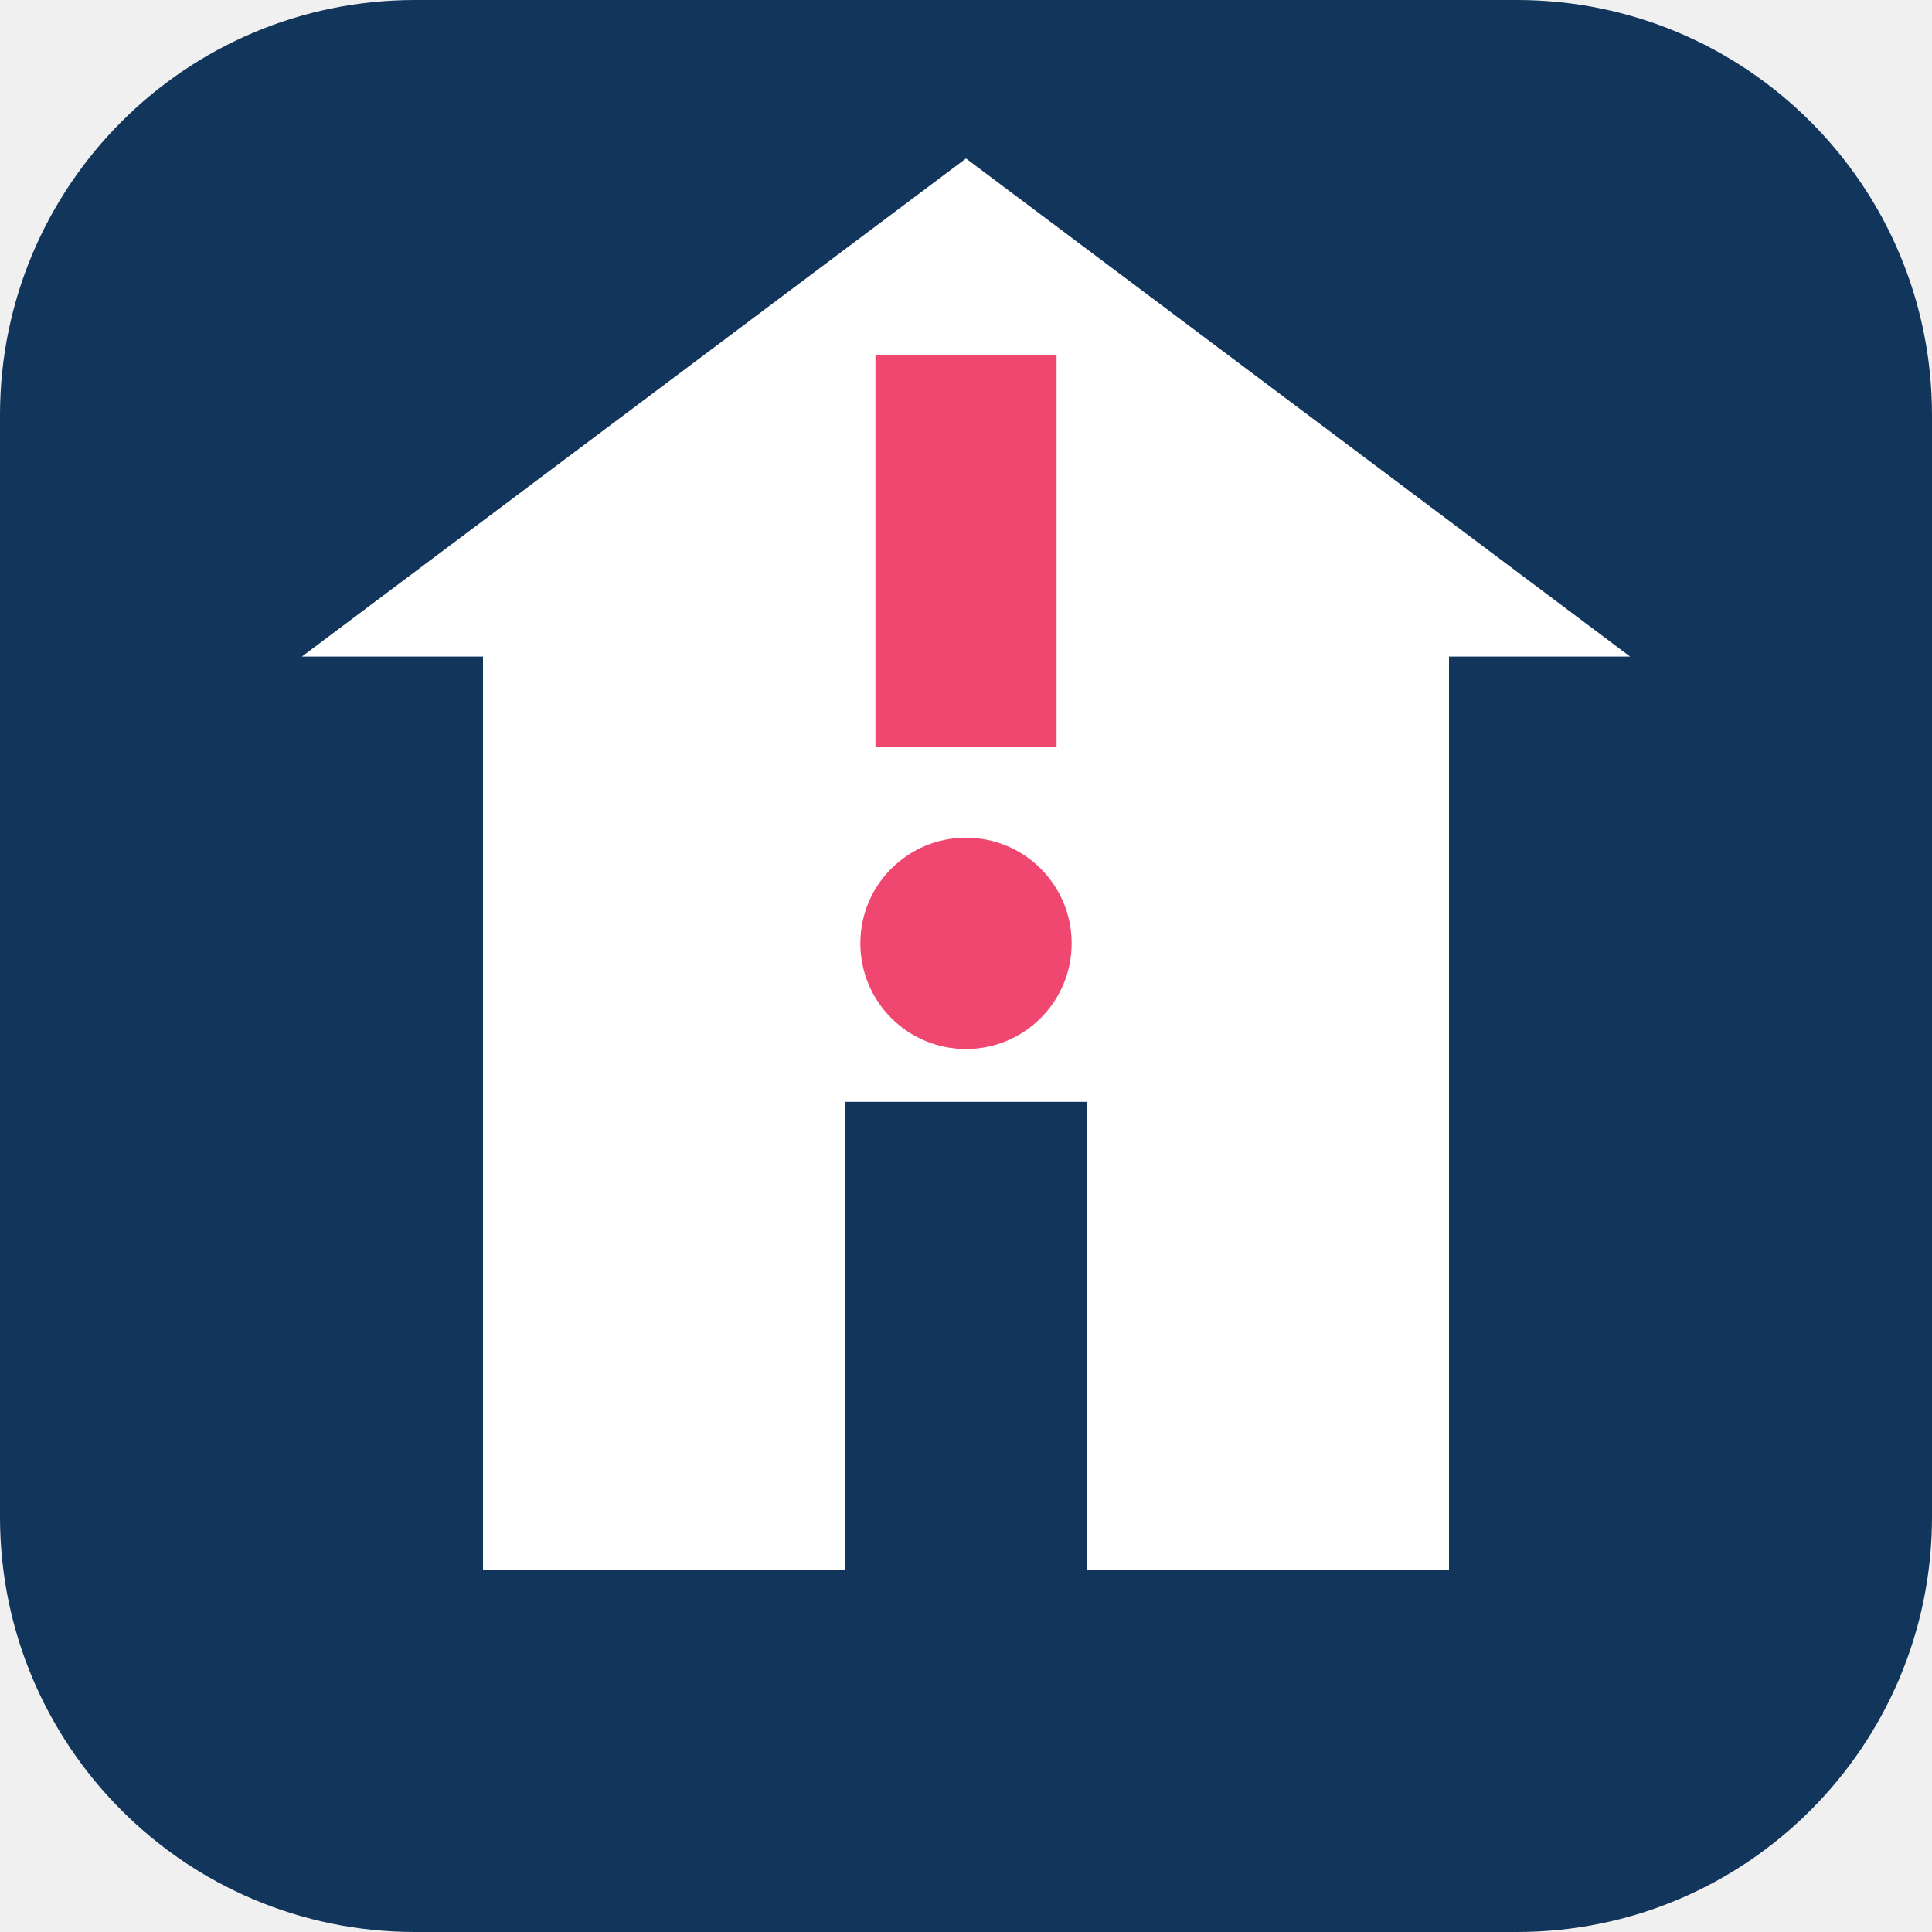
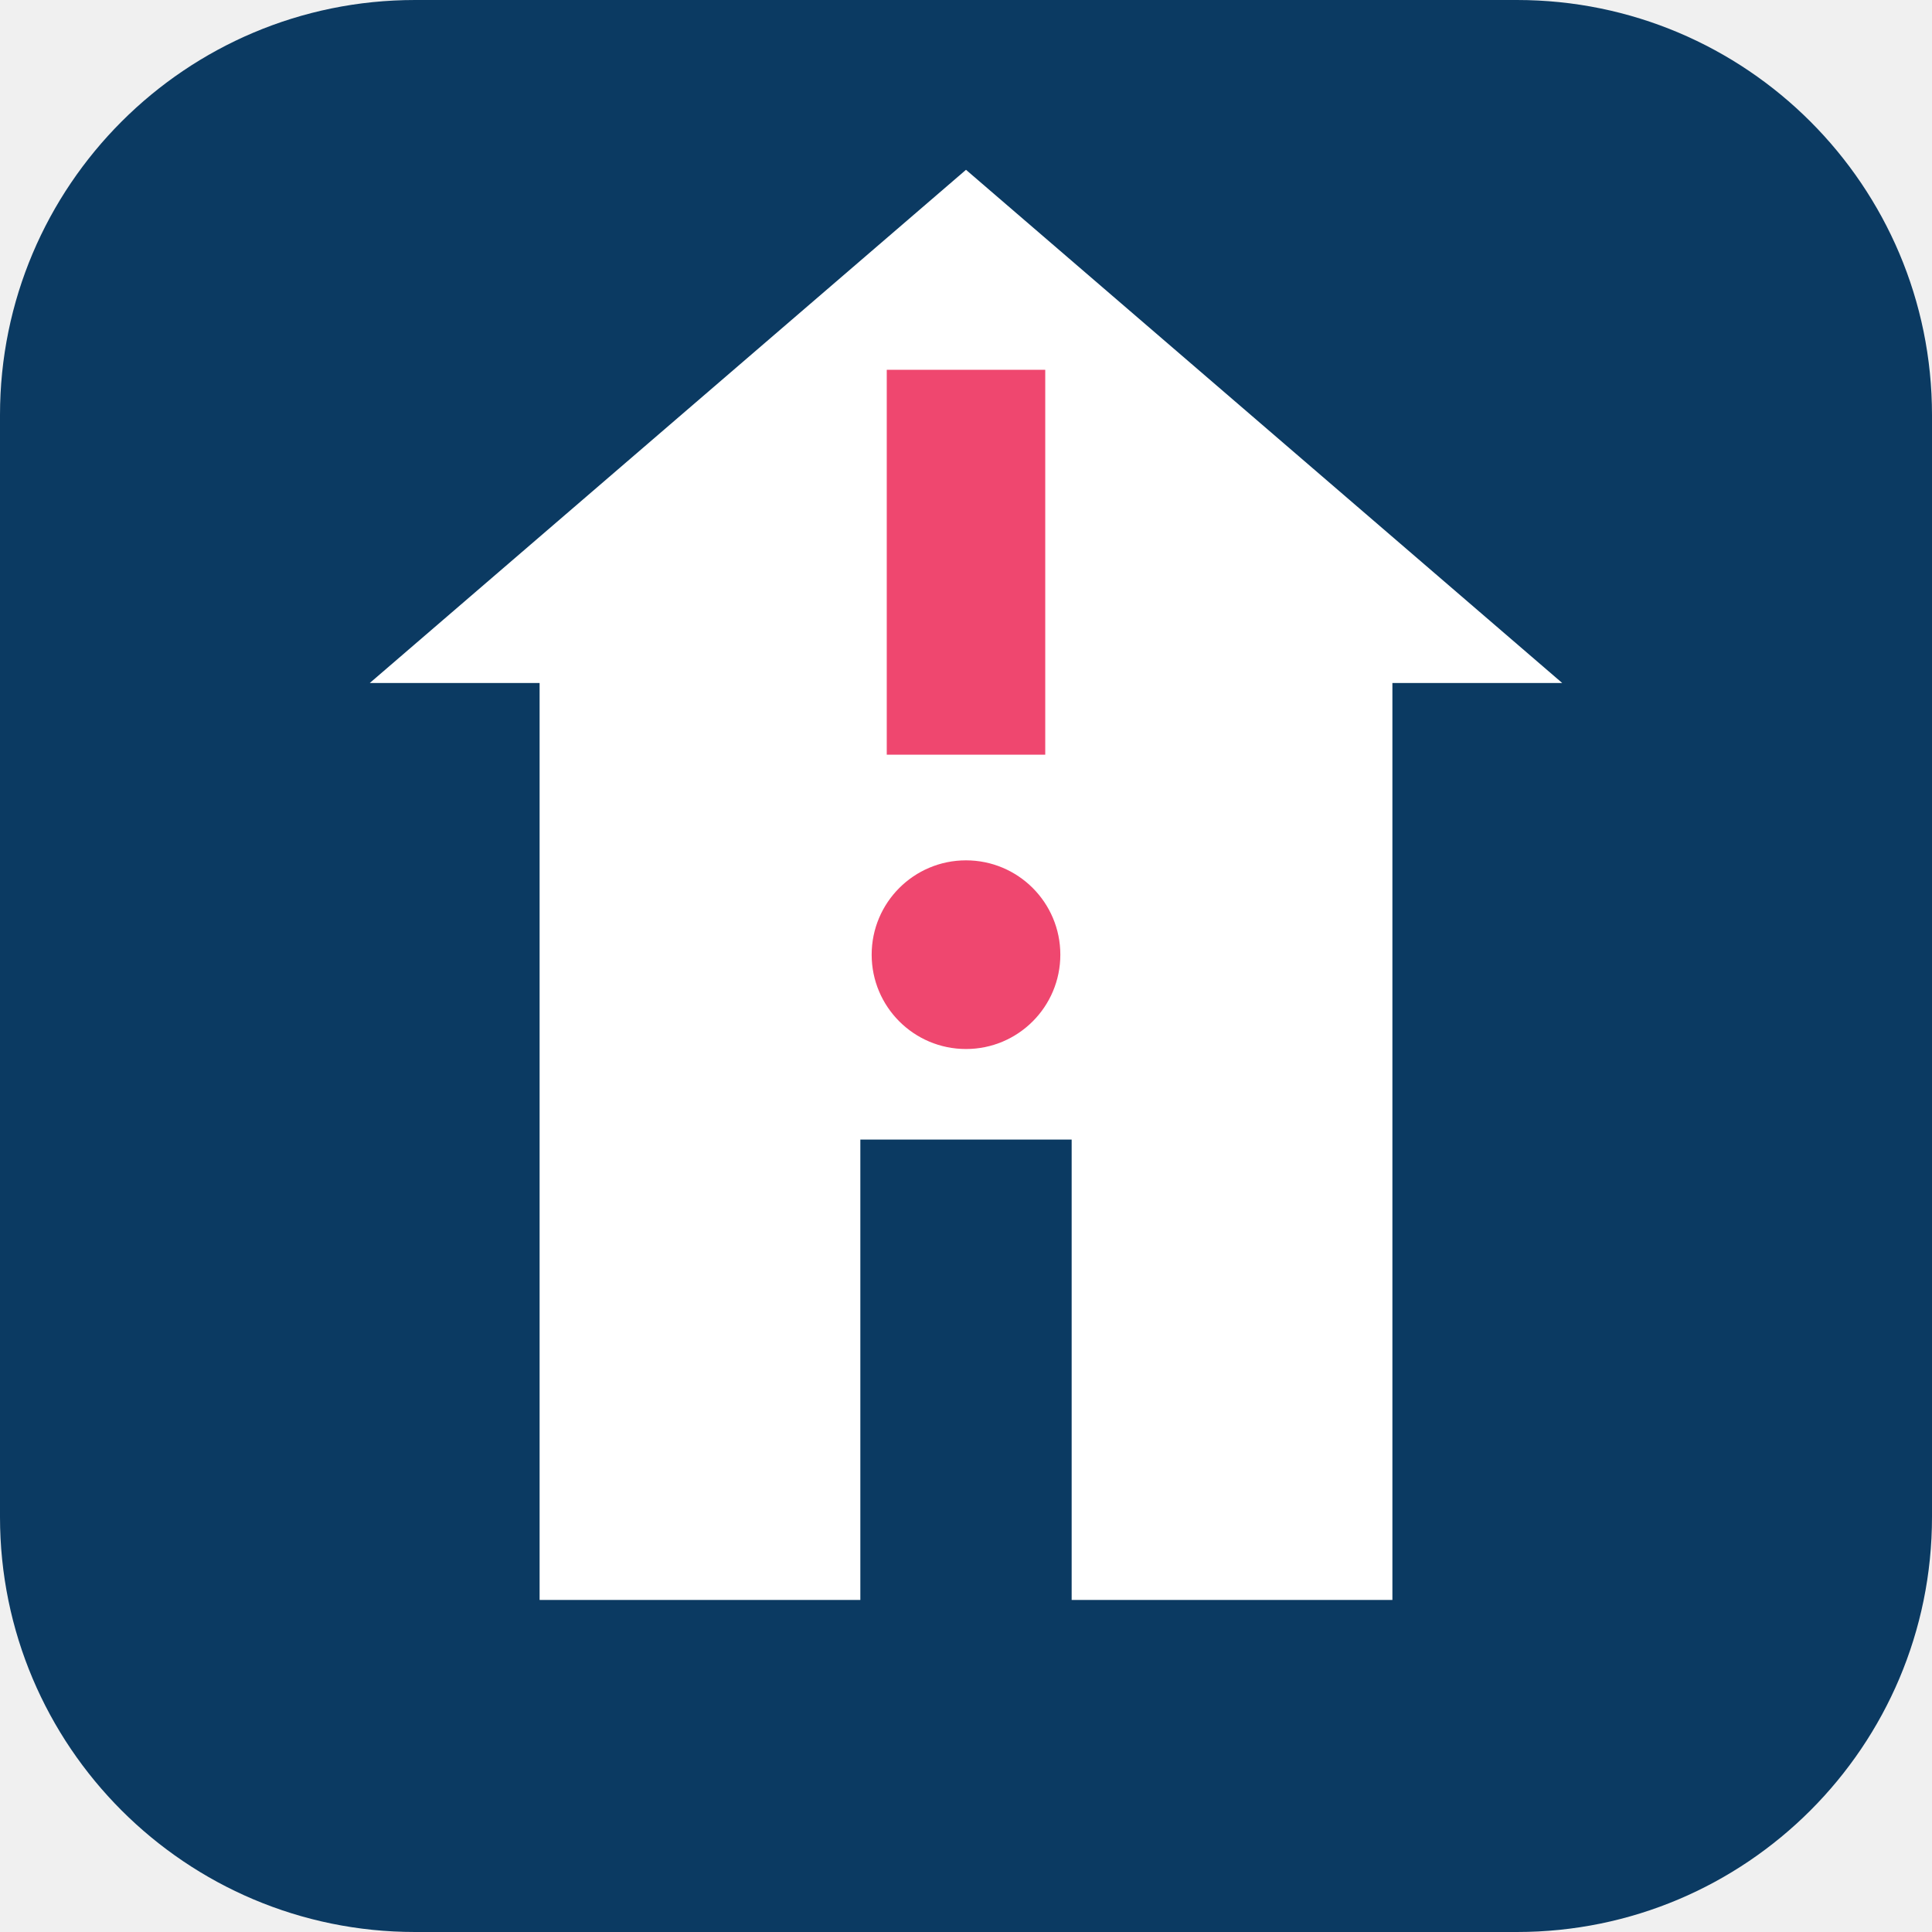
<svg xmlns="http://www.w3.org/2000/svg" viewBox="0 0 512 512">
-   <rect width="512" height="512" rx="110" fill="#12355b" />
-   <path d="M256 42 80 174h48v242h96V292h64v124h96V174h48z" fill="#fff" />
-   <path d="M232 94h48v104h-48z" fill="#ef476f" />
-   <circle cx="256" cy="250" r="28" fill="#ef476f" />
+   <rect width="512" height="512" rx="110" fill="#0b3a62" />
+   <path d="M256 45 98 181h45v243h85V302h56v122h85V181h45z" fill="#fff" />
+   <path d="M235 98h42v102h-42z" fill="#ef476f" />
+   <circle cx="256" cy="253" r="25" fill="#ef476f" />
</svg>
